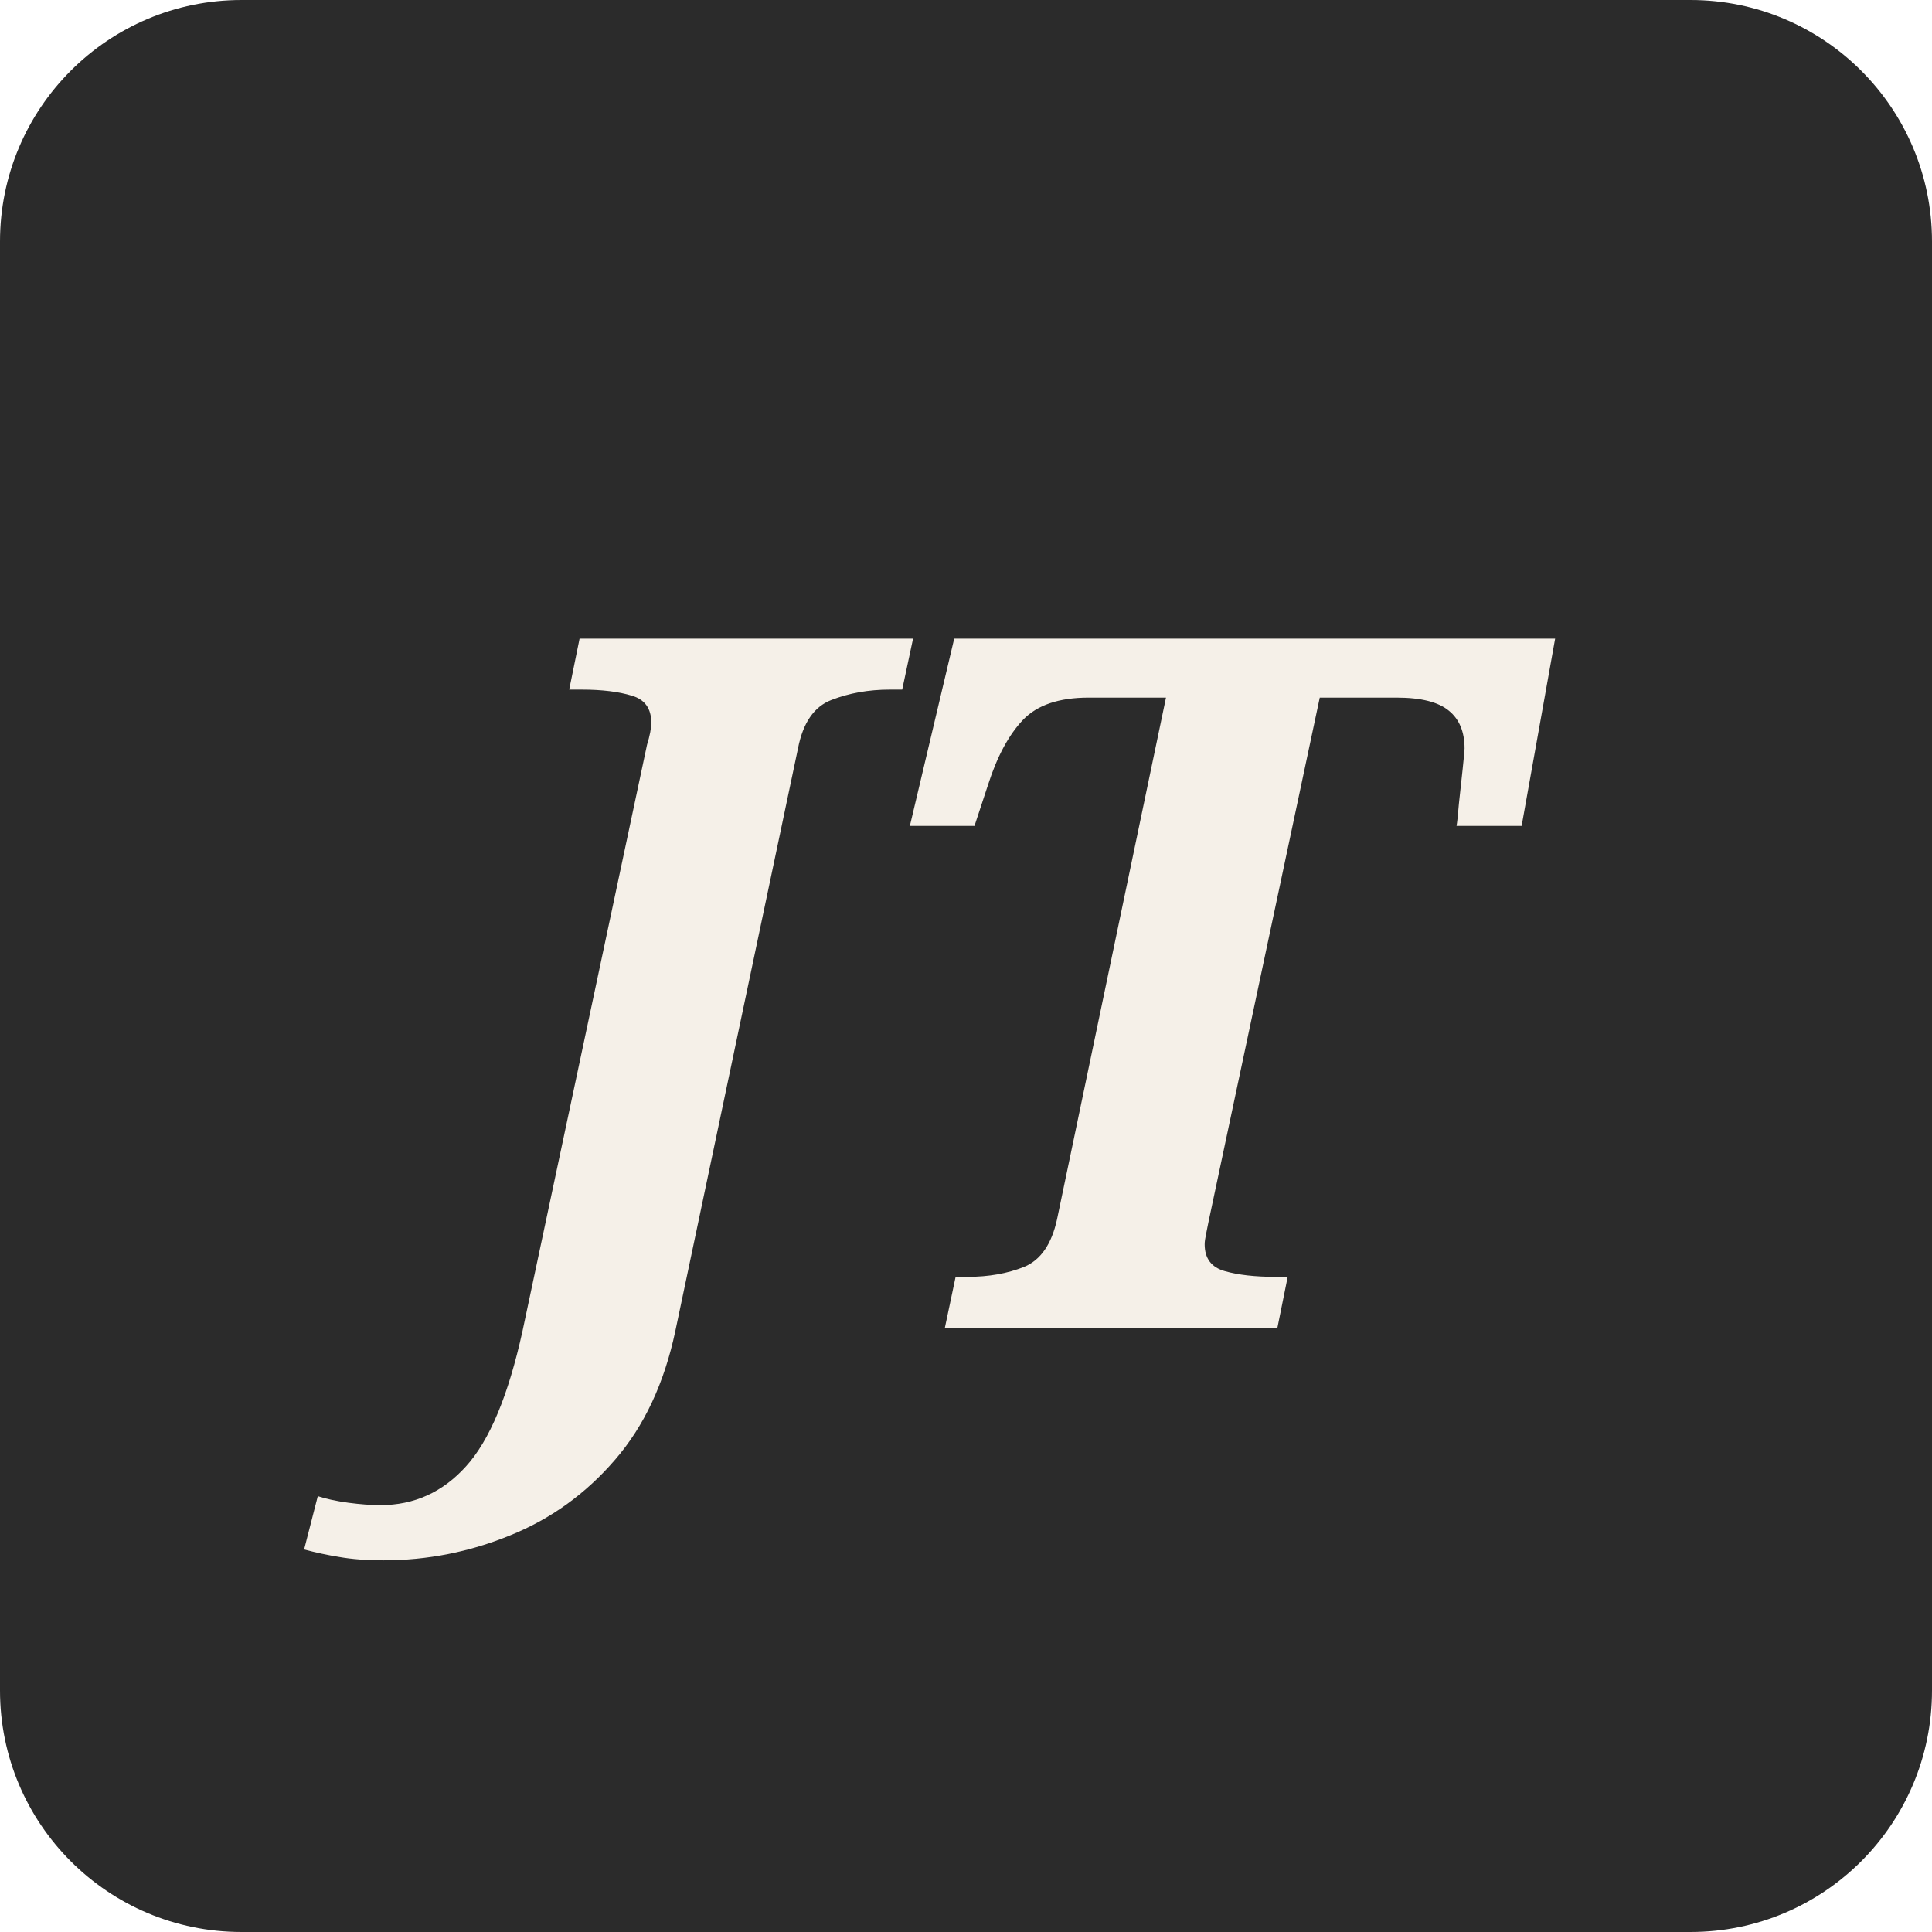
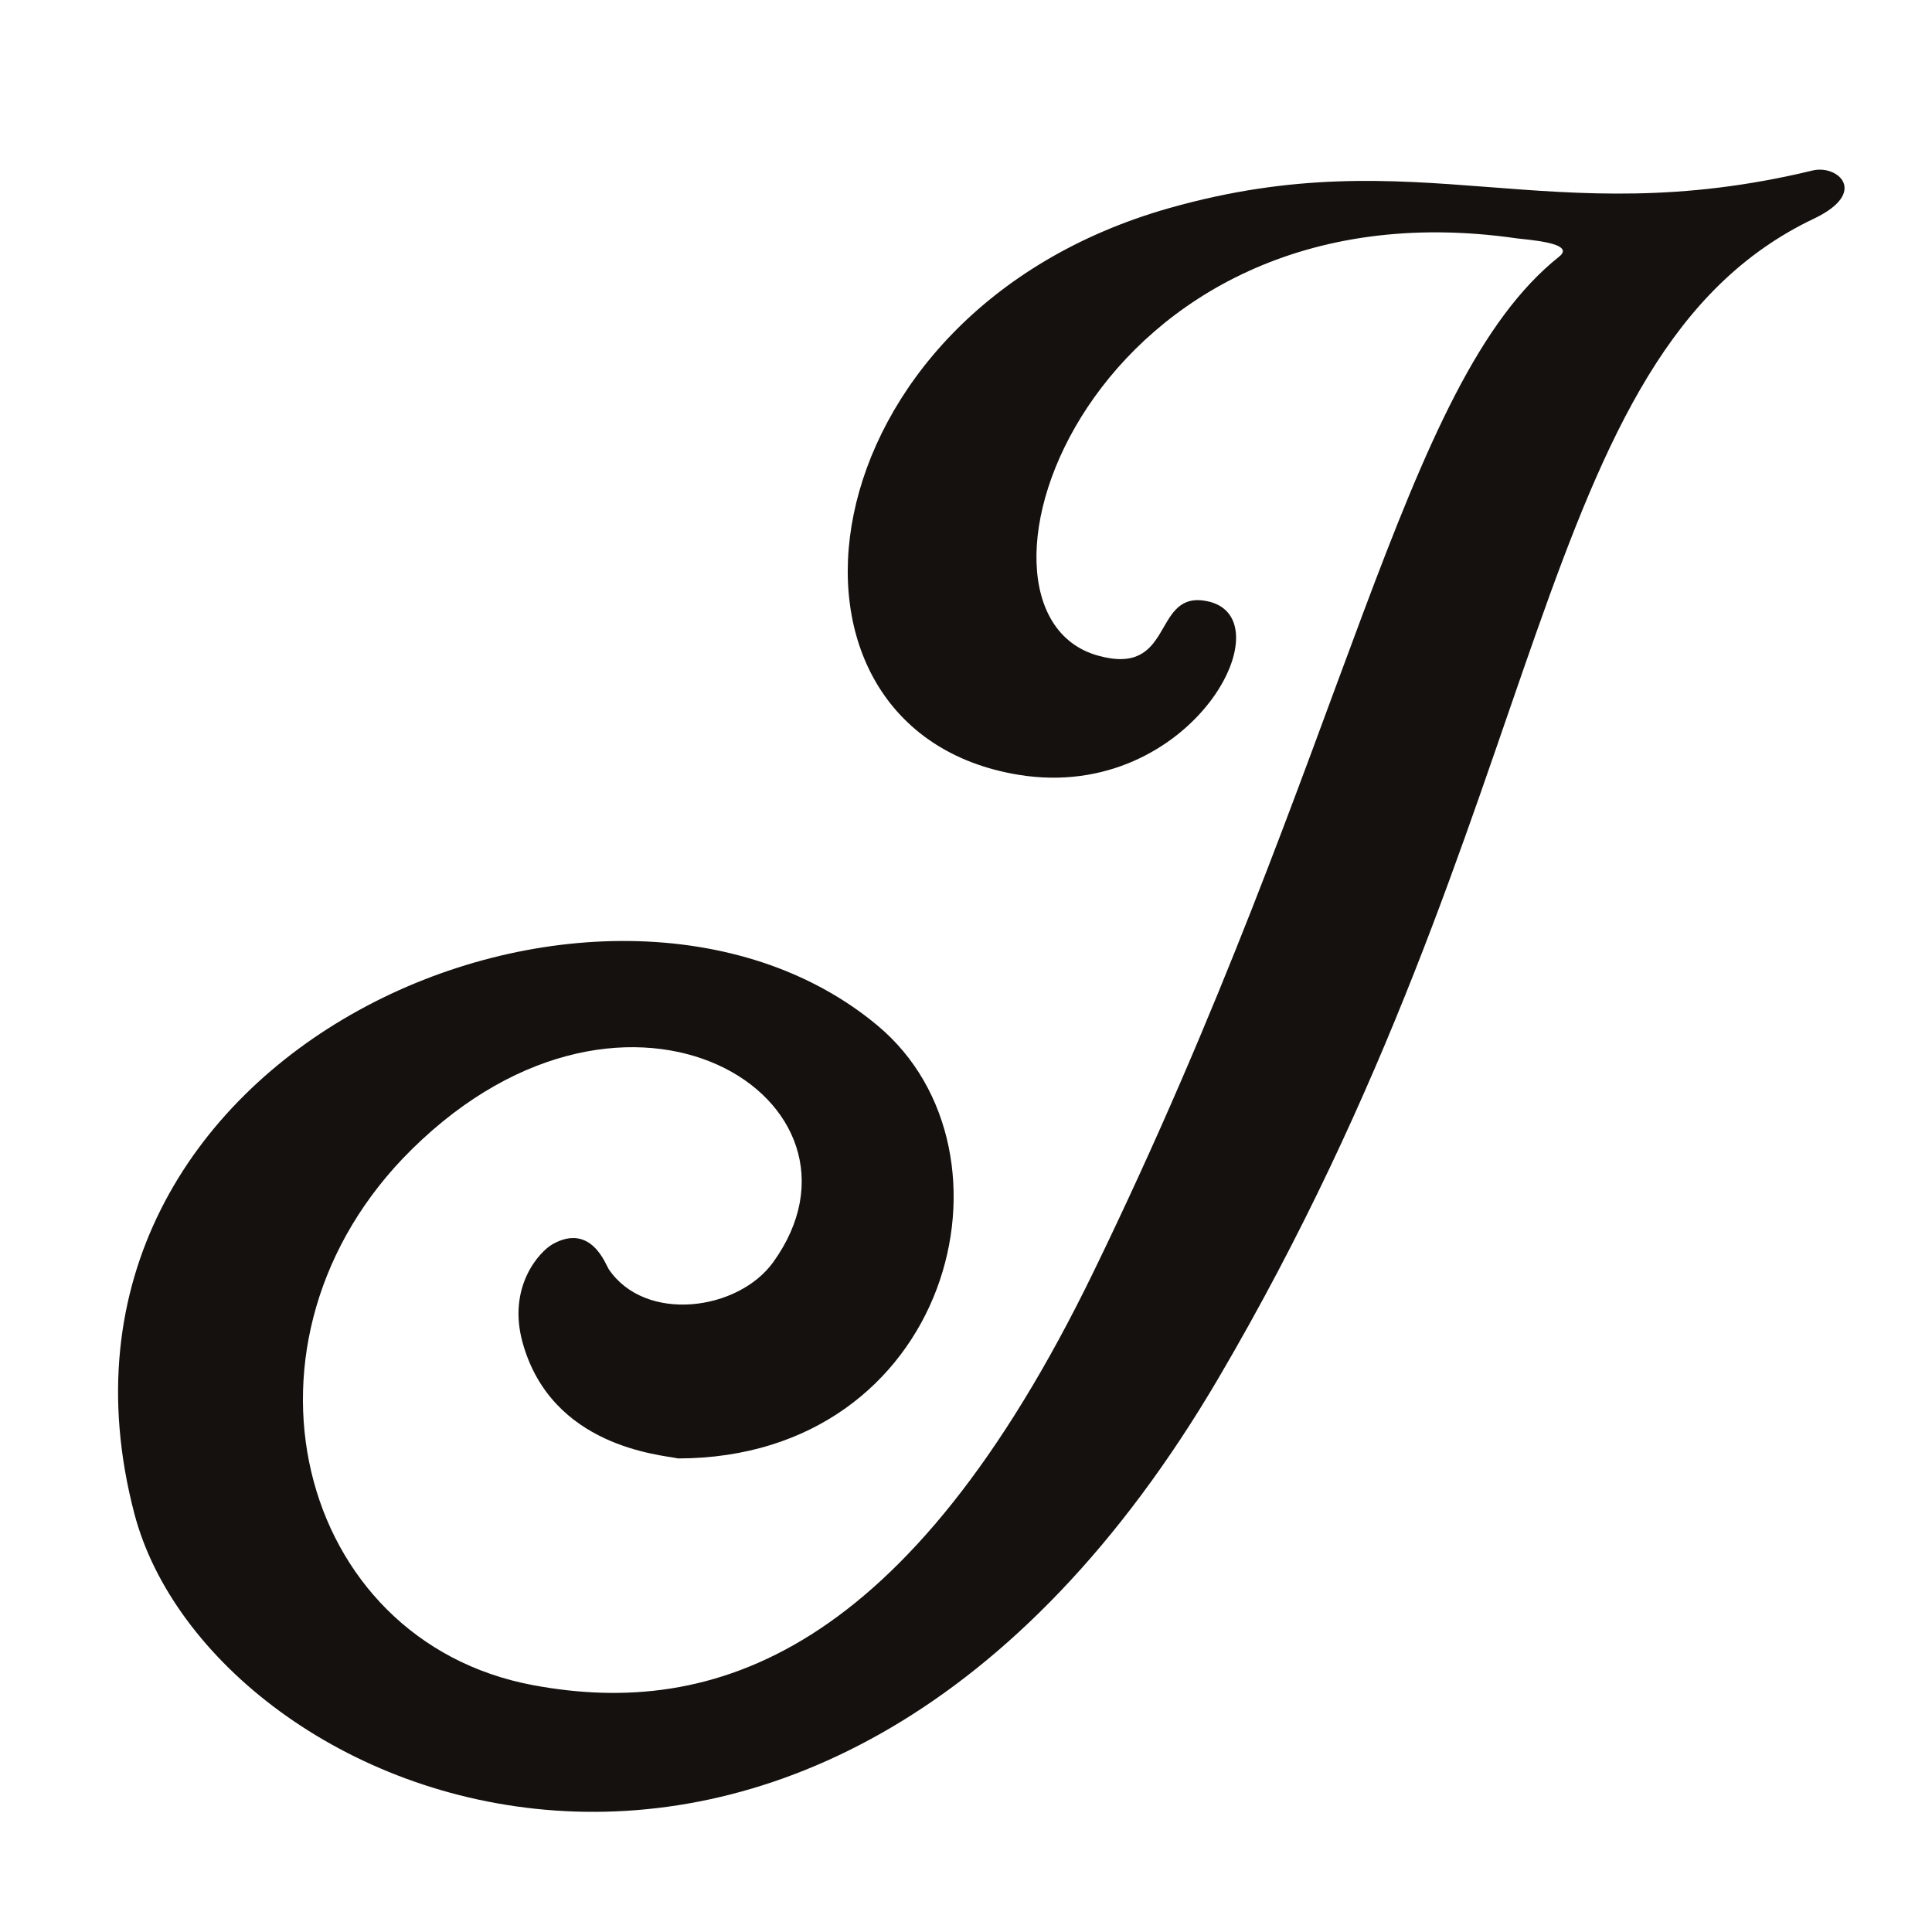
- <svg xmlns="http://www.w3.org/2000/svg" viewBox="0 0 64 64">
-   <rect width="64" height="64" rx="8" fill="#2b2b2b" />
-   <text x="32" y="44" font-family="Fraunces, serif" font-size="32" font-weight="700" font-style="italic" fill="#f5f0e8" text-anchor="middle">JT</text>
+ <svg xmlns="http://www.w3.org/2000/svg" viewBox="-55 -55 900 900" aria-label="Jay Trainer J">
+   <path fill="#15110f" transform="matrix(3.054688 0 0 3.054688 -204.9835 -298.2621)" d="M152.528,302.048C149.75,301.469 133.238,300.298 128.805,284.414C126.421,275.872 131.364,270.487 133.408,269.352C139.274,266.097 141.474,272.51 141.928,273.182C147.505,281.432 161.663,279.558 167.023,272.106C184.617,247.646 145.204,222.074 111.9,254.908C82.586,283.808 94.143,329.913 130.474,336.637C157.912,341.715 187.514,331.897 215.825,273.665C254.901,193.29 262.61,138.065 286.883,118.758C289.543,116.641 281.826,116.191 280.429,115.989C215.094,106.537 192.512,172.796 216.474,179.598C228.095,182.896 224.832,170.269 232.534,171.21C246.086,172.865 231.025,202.124 204.455,197.796C163.208,191.076 170.915,127.351 227.455,111.357C265.471,100.603 285.149,115.397 325.531,105.634C329.34,104.714 334.156,108.968 325.711,112.985C282.242,133.661 286.477,201.944 234.935,289.769C174.013,393.577 81.265,354.99 69.591,310.473C50.977,239.491 141.638,201.571 182.92,236.027C206.056,255.337 193.954,301.971 152.528,302.048Z" />
</svg>
